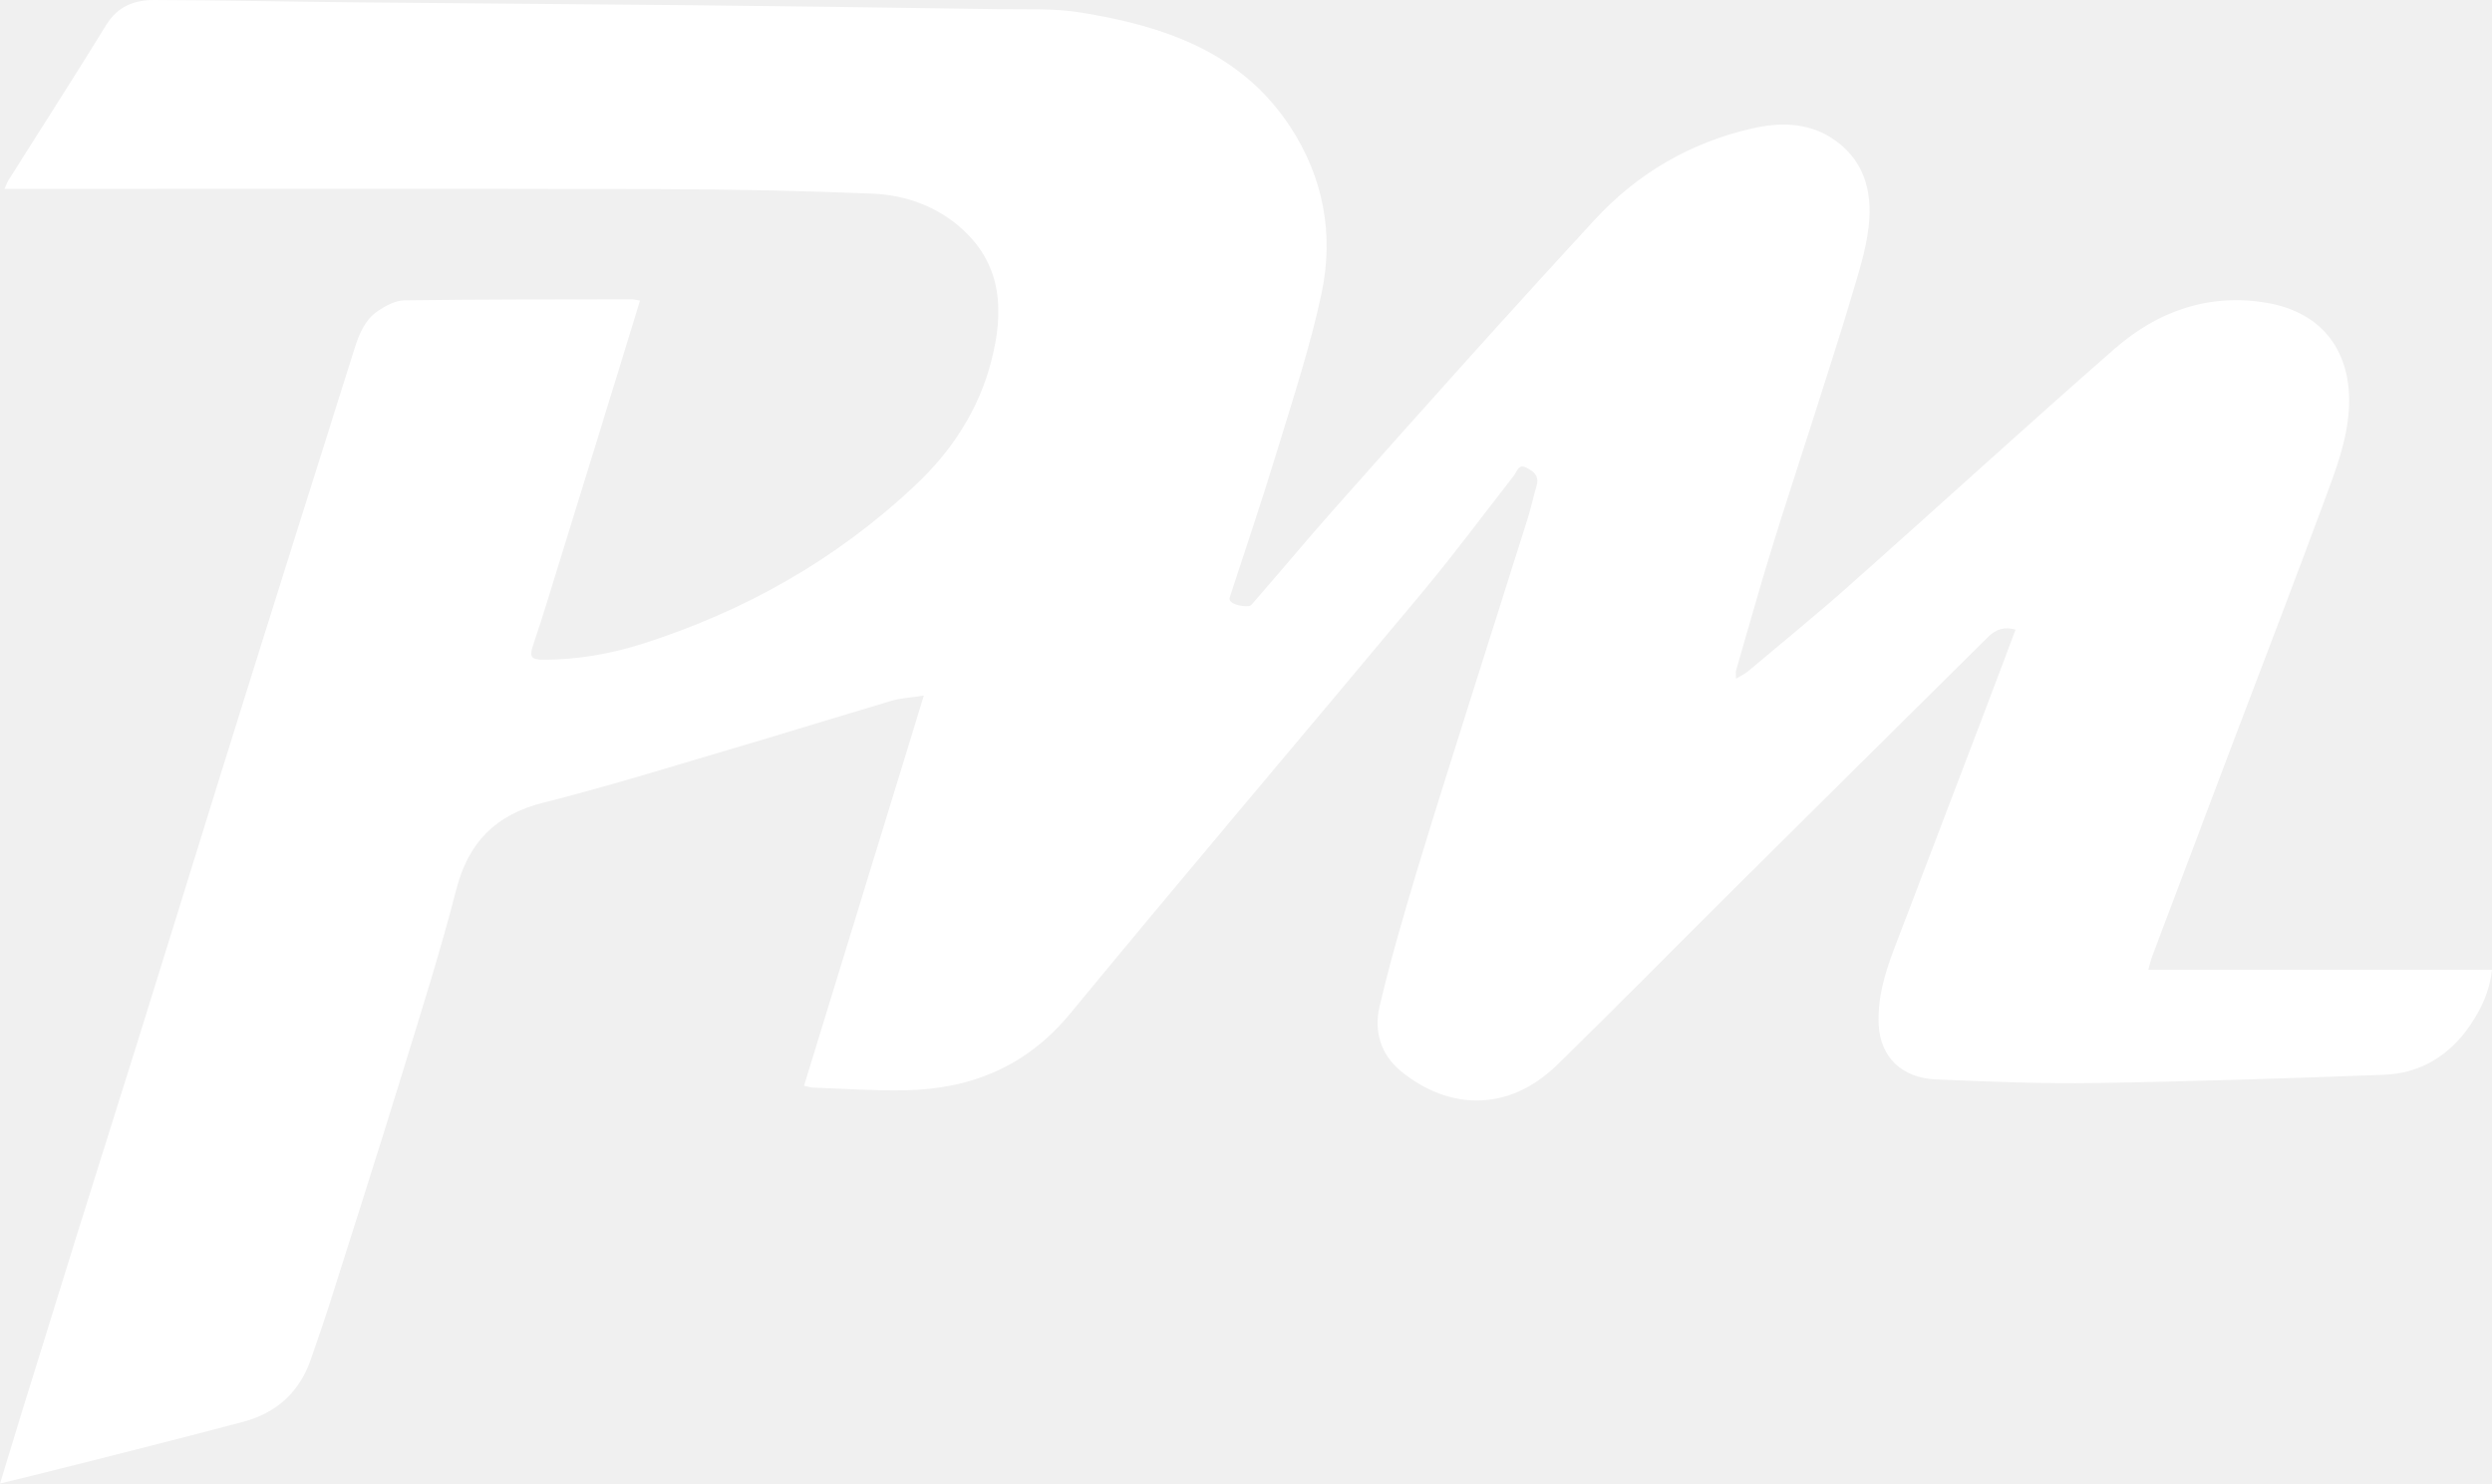
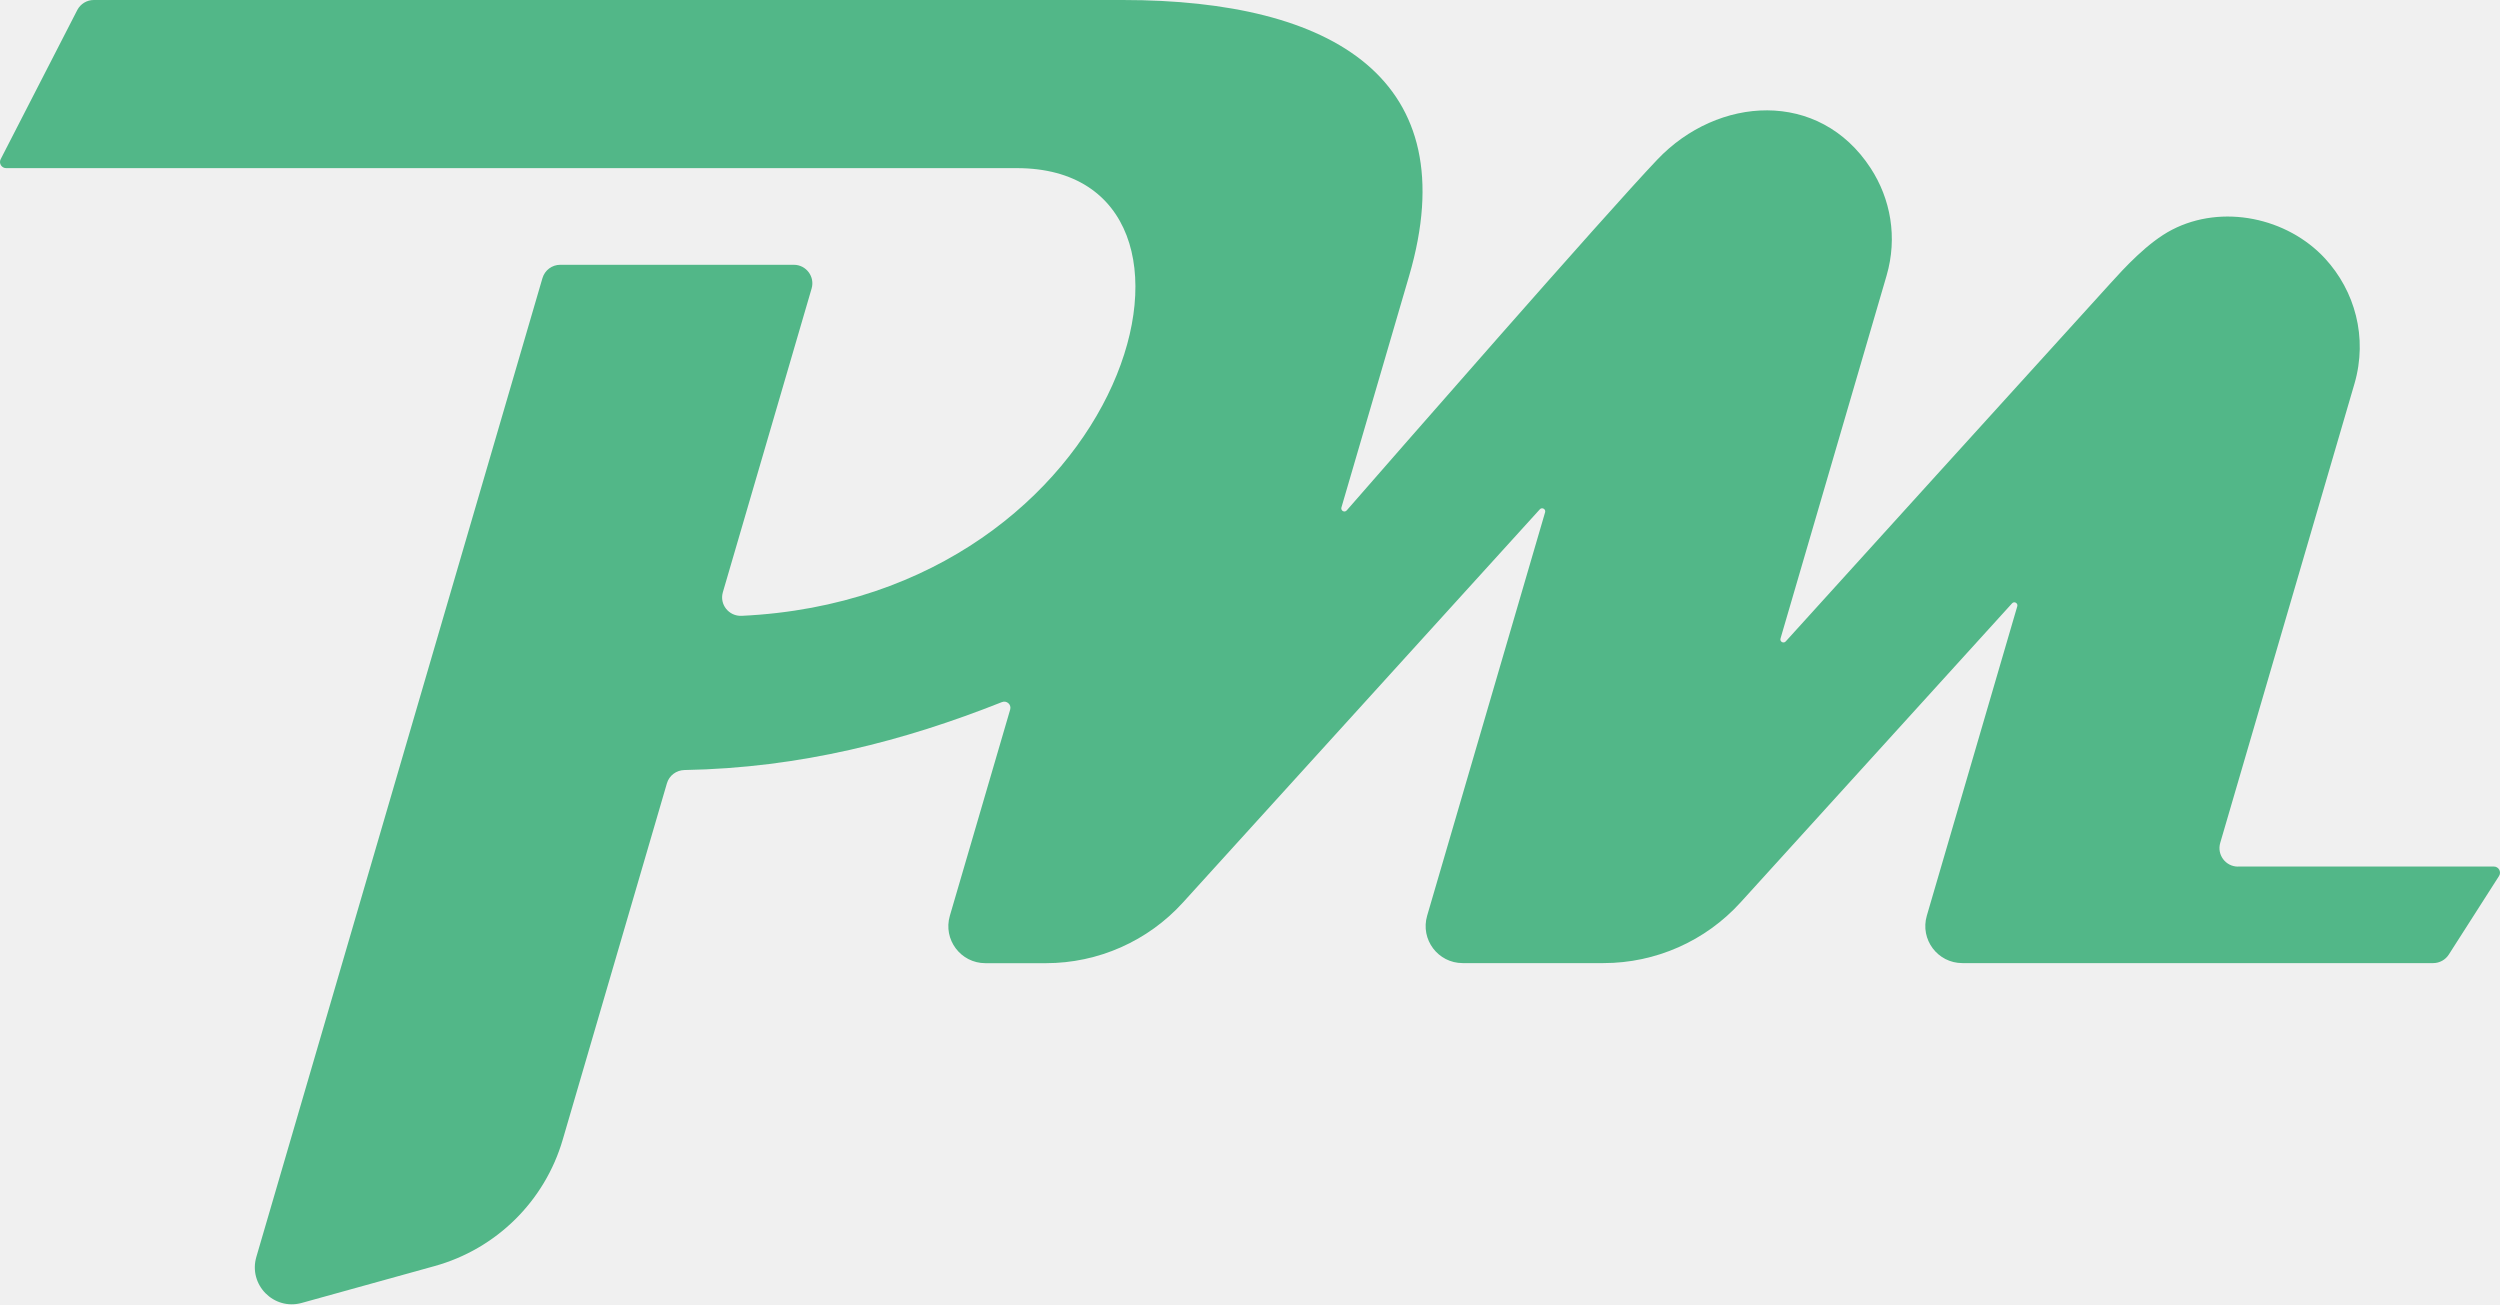
- <svg xmlns="http://www.w3.org/2000/svg" id="Ebene_1" viewBox="0 0 359.54 214.09">
+ <svg xmlns="http://www.w3.org/2000/svg" id="FINAL" viewBox="0 0 331.87 173.15">
  <defs>
-     <style>.cls-1{fill:#fff;}</style>
+     <style>.cls-1{fill:#52b788;}</style>
  </defs>
-   <path class="cls-1" d="m309.94,139.96c.25-.87.38-1.46.59-2.01,3.83-10.16,7.68-20.33,11.52-30.49,4.46-11.77,8.99-23.51,13.35-35.32,1.57-4.24,3.22-8.48,3.49-13.12.48-8.19-3.77-13.93-11.77-15.31-8.41-1.45-15.8,1.18-22.04,6.63-12.83,11.22-25.4,22.74-38.15,34.05-4.81,4.27-9.8,8.33-14.72,12.47-.46.39-1.04.65-1.74,1.08,0-.63-.06-.92,0-1.17,1.68-5.8,3.31-11.61,5.08-17.38,1.85-6.03,3.84-12.02,5.76-18.04,1.98-6.22,4-12.44,5.87-18.69.98-3.28,2.05-6.61,2.43-9.99.59-5.18-.72-9.87-5.5-12.85-3.52-2.19-7.45-2.16-11.29-1.29-8.91,2.02-16.58,6.5-22.72,13.16-12.83,13.91-25.45,28.03-38,42.2-4.13,4.66-6.87,8.04-11.19,12.97-.18.21-.43.56-.69.59-1.02.14-3.1-.31-2.79-1.25,2.31-7.12,4.72-14.2,6.9-21.36,2.27-7.46,4.72-14.9,6.34-22.51,1.8-8.48.29-16.72-4.54-24.07-7.1-10.8-18.24-14.5-30.16-16.45-3.91-.64-7.98-.43-11.98-.49-14.78-.22-29.55-.41-44.33-.57-16-.16-32-.25-47.99-.41C41.87.25,32.03.03,22.2,0c-2.8,0-5.23.91-6.86,3.58C10.72,11.09,5.95,18.51,1.24,25.97c-.21.34-.33.73-.59,1.29.86,0,1.46,0,2.07,0,30.83,0,61.66-.05,92.5.03,10.22.03,20.44.23,30.64.65,4.84.2,9.4,1.85,13.06,5.2,5.77,5.3,5.89,12,4.11,18.93-1.83,7.12-5.73,13.05-11.08,18.06-11.33,10.62-24.5,18.08-39.26,22.77-4.62,1.47-9.37,2.29-14.23,2.3-1.84,0-2.11-.4-1.55-2.08.75-2.26,1.49-4.52,2.19-6.8,3.39-10.95,6.77-21.91,10.15-32.87,1.02-3.32,2.03-6.64,3.08-10.07-.54-.09-.86-.19-1.17-.19-10.94.02-21.89,0-32.83.15-1.27.02-2.65.76-3.75,1.49-1.87,1.25-2.74,3.28-3.4,5.38-3.23,10.25-6.48,20.5-9.7,30.75-3.26,10.36-6.51,20.71-9.74,31.08-4.02,12.91-8,25.83-12.03,38.73-2.85,9.15-5.77,18.28-8.62,27.43-2.87,9.2-5.72,18.4-8.57,27.61-.81,2.62-1.6,5.25-2.51,8.26,3.15-.77,5.93-1.44,8.7-2.14,8.8-2.24,17.62-4.43,26.4-6.77,4.74-1.27,8.1-4.25,9.73-8.98,1.09-3.14,2.17-6.29,3.17-9.45,3.43-10.82,6.89-21.63,10.22-32.48,2.64-8.58,5.35-17.14,7.58-25.82,1.76-6.86,5.66-10.86,12.57-12.6,8.91-2.24,17.7-4.97,26.52-7.57,7.92-2.33,15.8-4.79,23.72-7.13,1.38-.41,2.86-.47,4.67-.75-5.83,18.99-11.55,37.59-17.29,56.3.63.13.94.25,1.26.26,4.44.15,8.89.48,13.32.39,9.54-.18,17.54-3.44,23.85-11.1,16.83-20.44,33.99-40.61,50.94-60.95,4.5-5.41,8.7-11.07,13.03-16.62.48-.61.67-1.76,1.8-1.19,1,.5,1.92,1.17,1.5,2.6-.47,1.59-.81,3.23-1.31,4.81-2.52,8.03-5.09,16.05-7.62,24.08-2.82,8.98-5.7,17.94-8.41,26.95-1.93,6.41-3.8,12.85-5.33,19.37-.82,3.51.19,6.94,3.11,9.31,6.97,5.66,15.55,5.88,22.54-.94,8.62-8.41,17.06-17,25.6-25.49,12.17-12.09,24.36-24.16,36.55-36.24,1.09-1.08,2.31-1.55,3.97-1.06-1.65,4.37-3.21,8.56-4.81,12.74-4.24,11.14-8.5,22.27-12.74,33.41-1.33,3.49-2.38,7.02-2.2,10.84.22,4.8,3.48,7.7,8.2,7.91,7.71.33,15.44.64,23.15.52,13.82-.21,27.65-.68,41.46-1.18,5.33-.19,9.53-2.76,12.53-7.16,1.58-2.32,2.8-4.84,3.15-8h-49.6Z" />
+   <path class="cls-1" d="m297.09,115.04c-1.64,0-2.82-1.57-2.36-3.15l17.82-60.95c1.8-6.18.03-12.35-3.9-16.62-5.02-5.44-13.66-7.27-20.32-3.82-3.23,1.67-6.37,5.12-8.19,7.13-9.83,10.82-37.06,40.86-43.09,47.52-.29.32-.82.03-.69-.39l14.07-48.14c1.5-5.13.53-10.25-2.1-14.29-6.85-10.52-20.31-9.58-28.32-1.15-7.08,7.45-35.04,39.48-41.24,46.58-.29.33-.82.03-.7-.39l8.99-30.75C194.68,10.54,177.05,0,149.05,0H12.45c-.92,0-1.76.51-2.19,1.33L.09,21.13c-.28.55.12,1.19.73,1.19h134.17c30.83,0,15.16,56.99-36.53,59.43-1.7.08-2.98-1.51-2.5-3.14l11.78-40.31c.46-1.57-.72-3.15-2.36-3.15h-31.01c-1.09,0-2.05.72-2.36,1.77l-37.98,129.93c-1.08,3.7,2.32,7.14,6.03,6.11l17.63-4.89c8.19-2.27,14.63-8.62,17.01-16.78l13.83-47.3c.3-1.04,1.25-1.75,2.34-1.77,15.36-.27,29.18-3.87,42.14-9.02.63-.25,1.28.33,1.09.99l-8.01,27.38c-.92,3.15,1.44,6.29,4.72,6.29h8.04c6.93,0,13.54-2.93,18.19-8.06l47.37-52.19c.29-.32.82-.03.7.39l-15.66,53.56c-.92,3.15,1.44,6.29,4.72,6.29h18.69c6.93,0,13.53-2.92,18.19-8.05,10.98-12.09,30.98-34.13,36.05-39.71.29-.32.81-.02.69.39l-12.01,41.08c-.92,3.15,1.44,6.29,4.72,6.29h62.5c.84,0,1.62-.43,2.07-1.13l6.67-10.43c.35-.55-.04-1.26-.69-1.26h-33.96Z" />
</svg>
